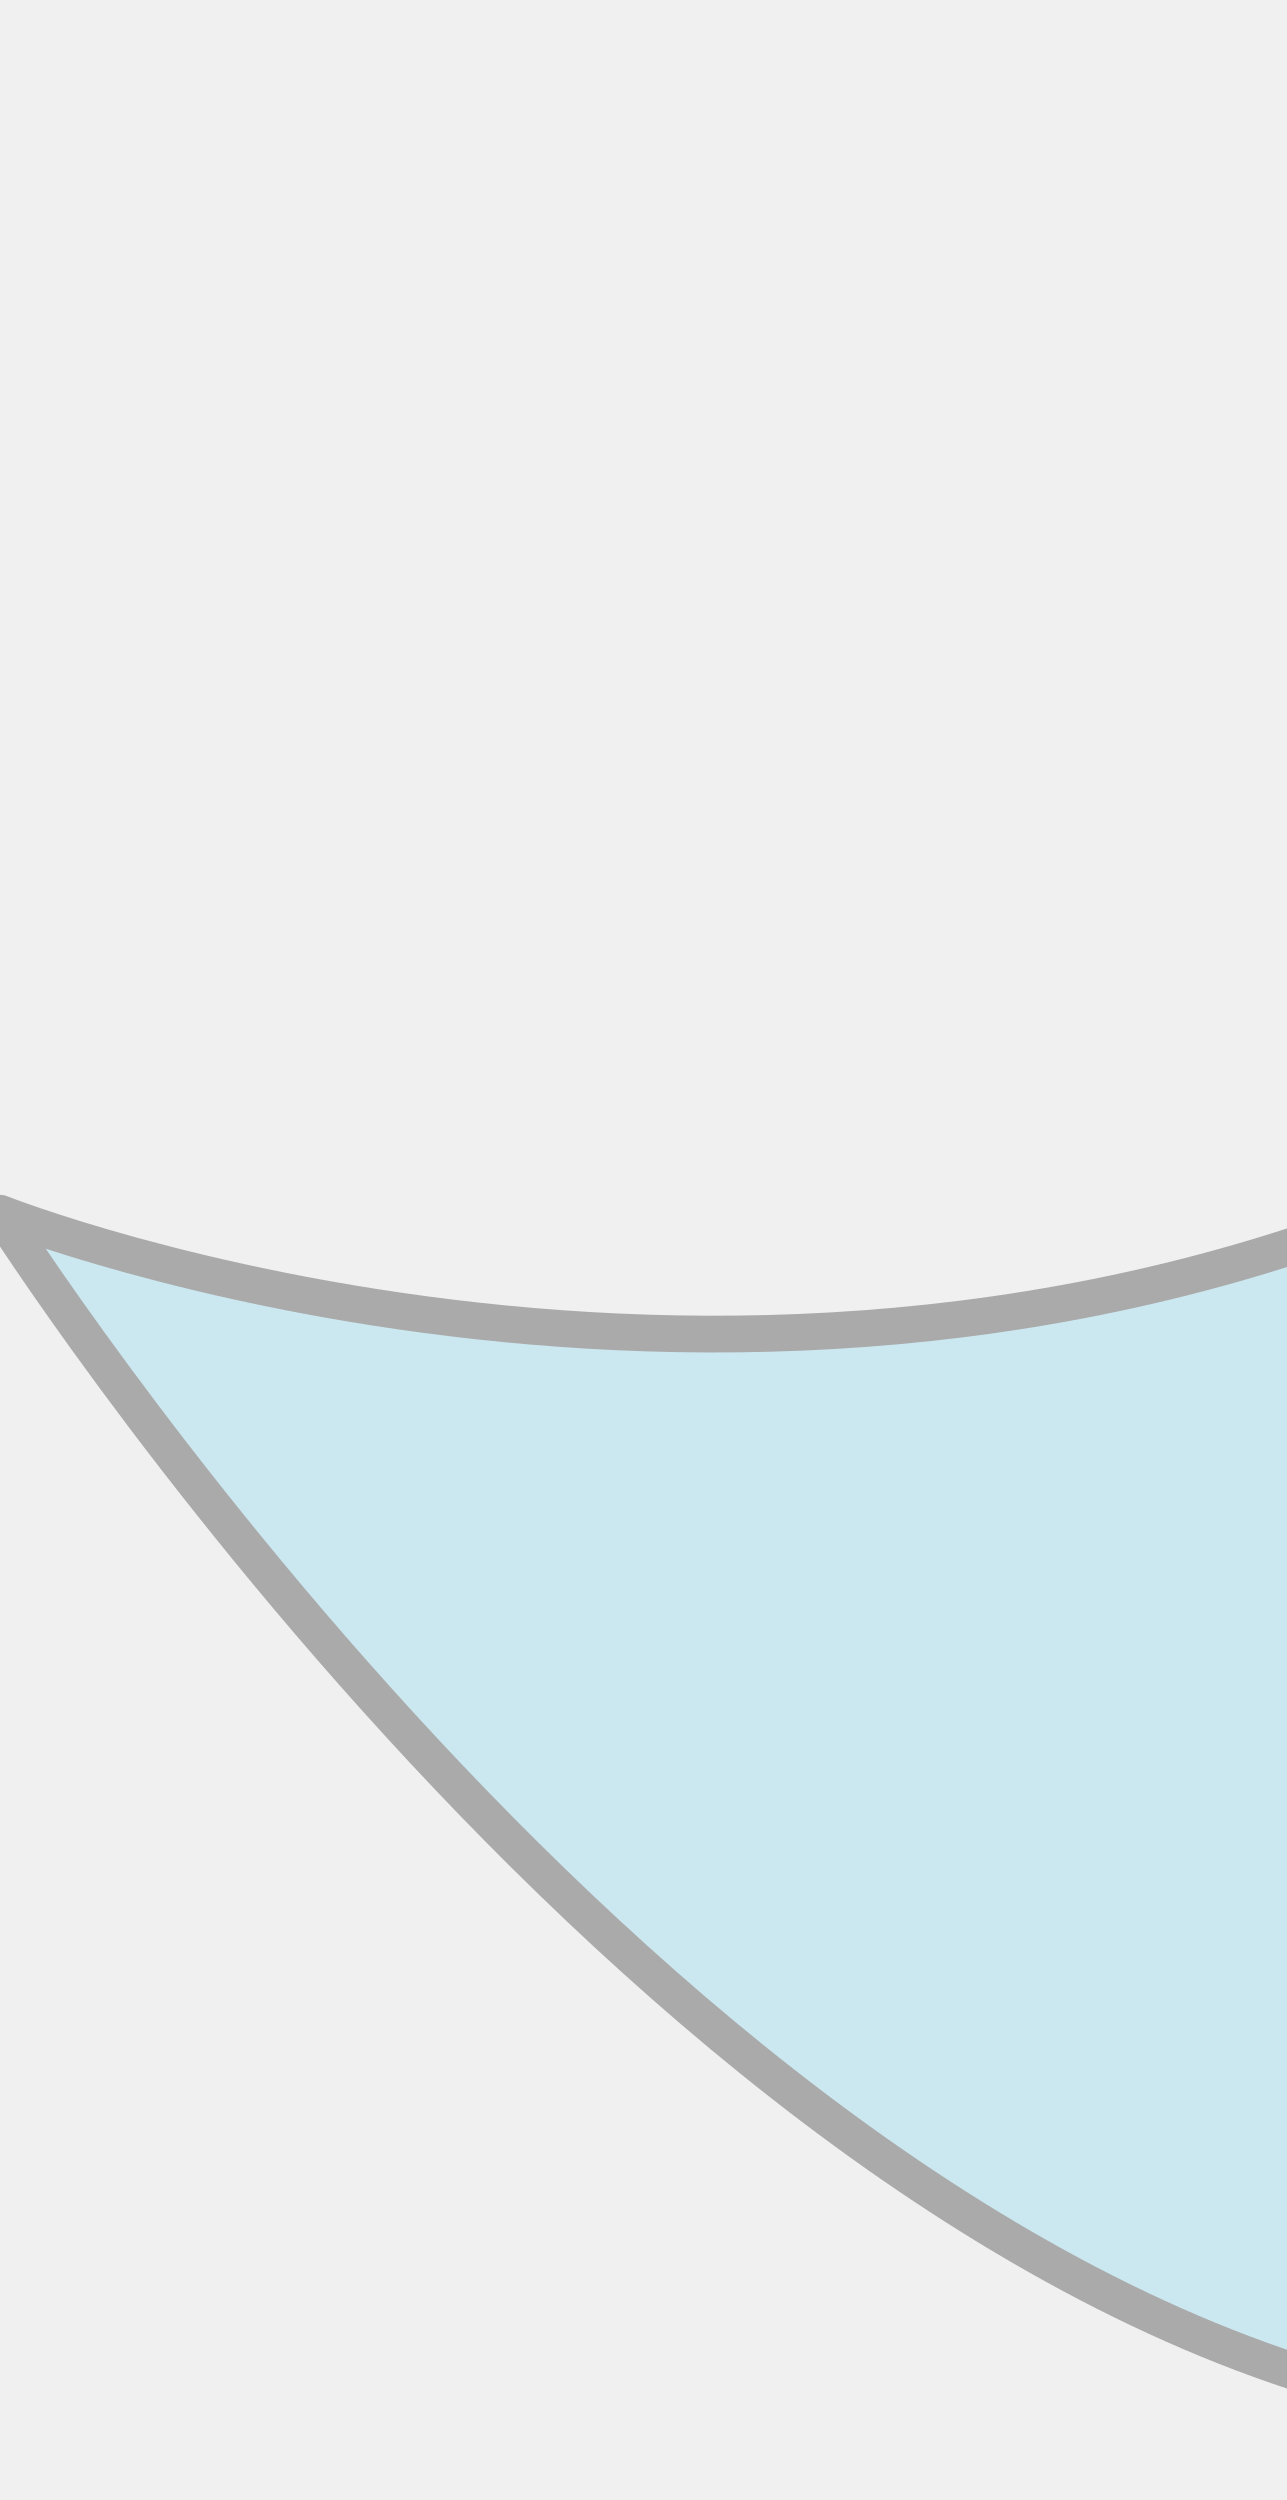
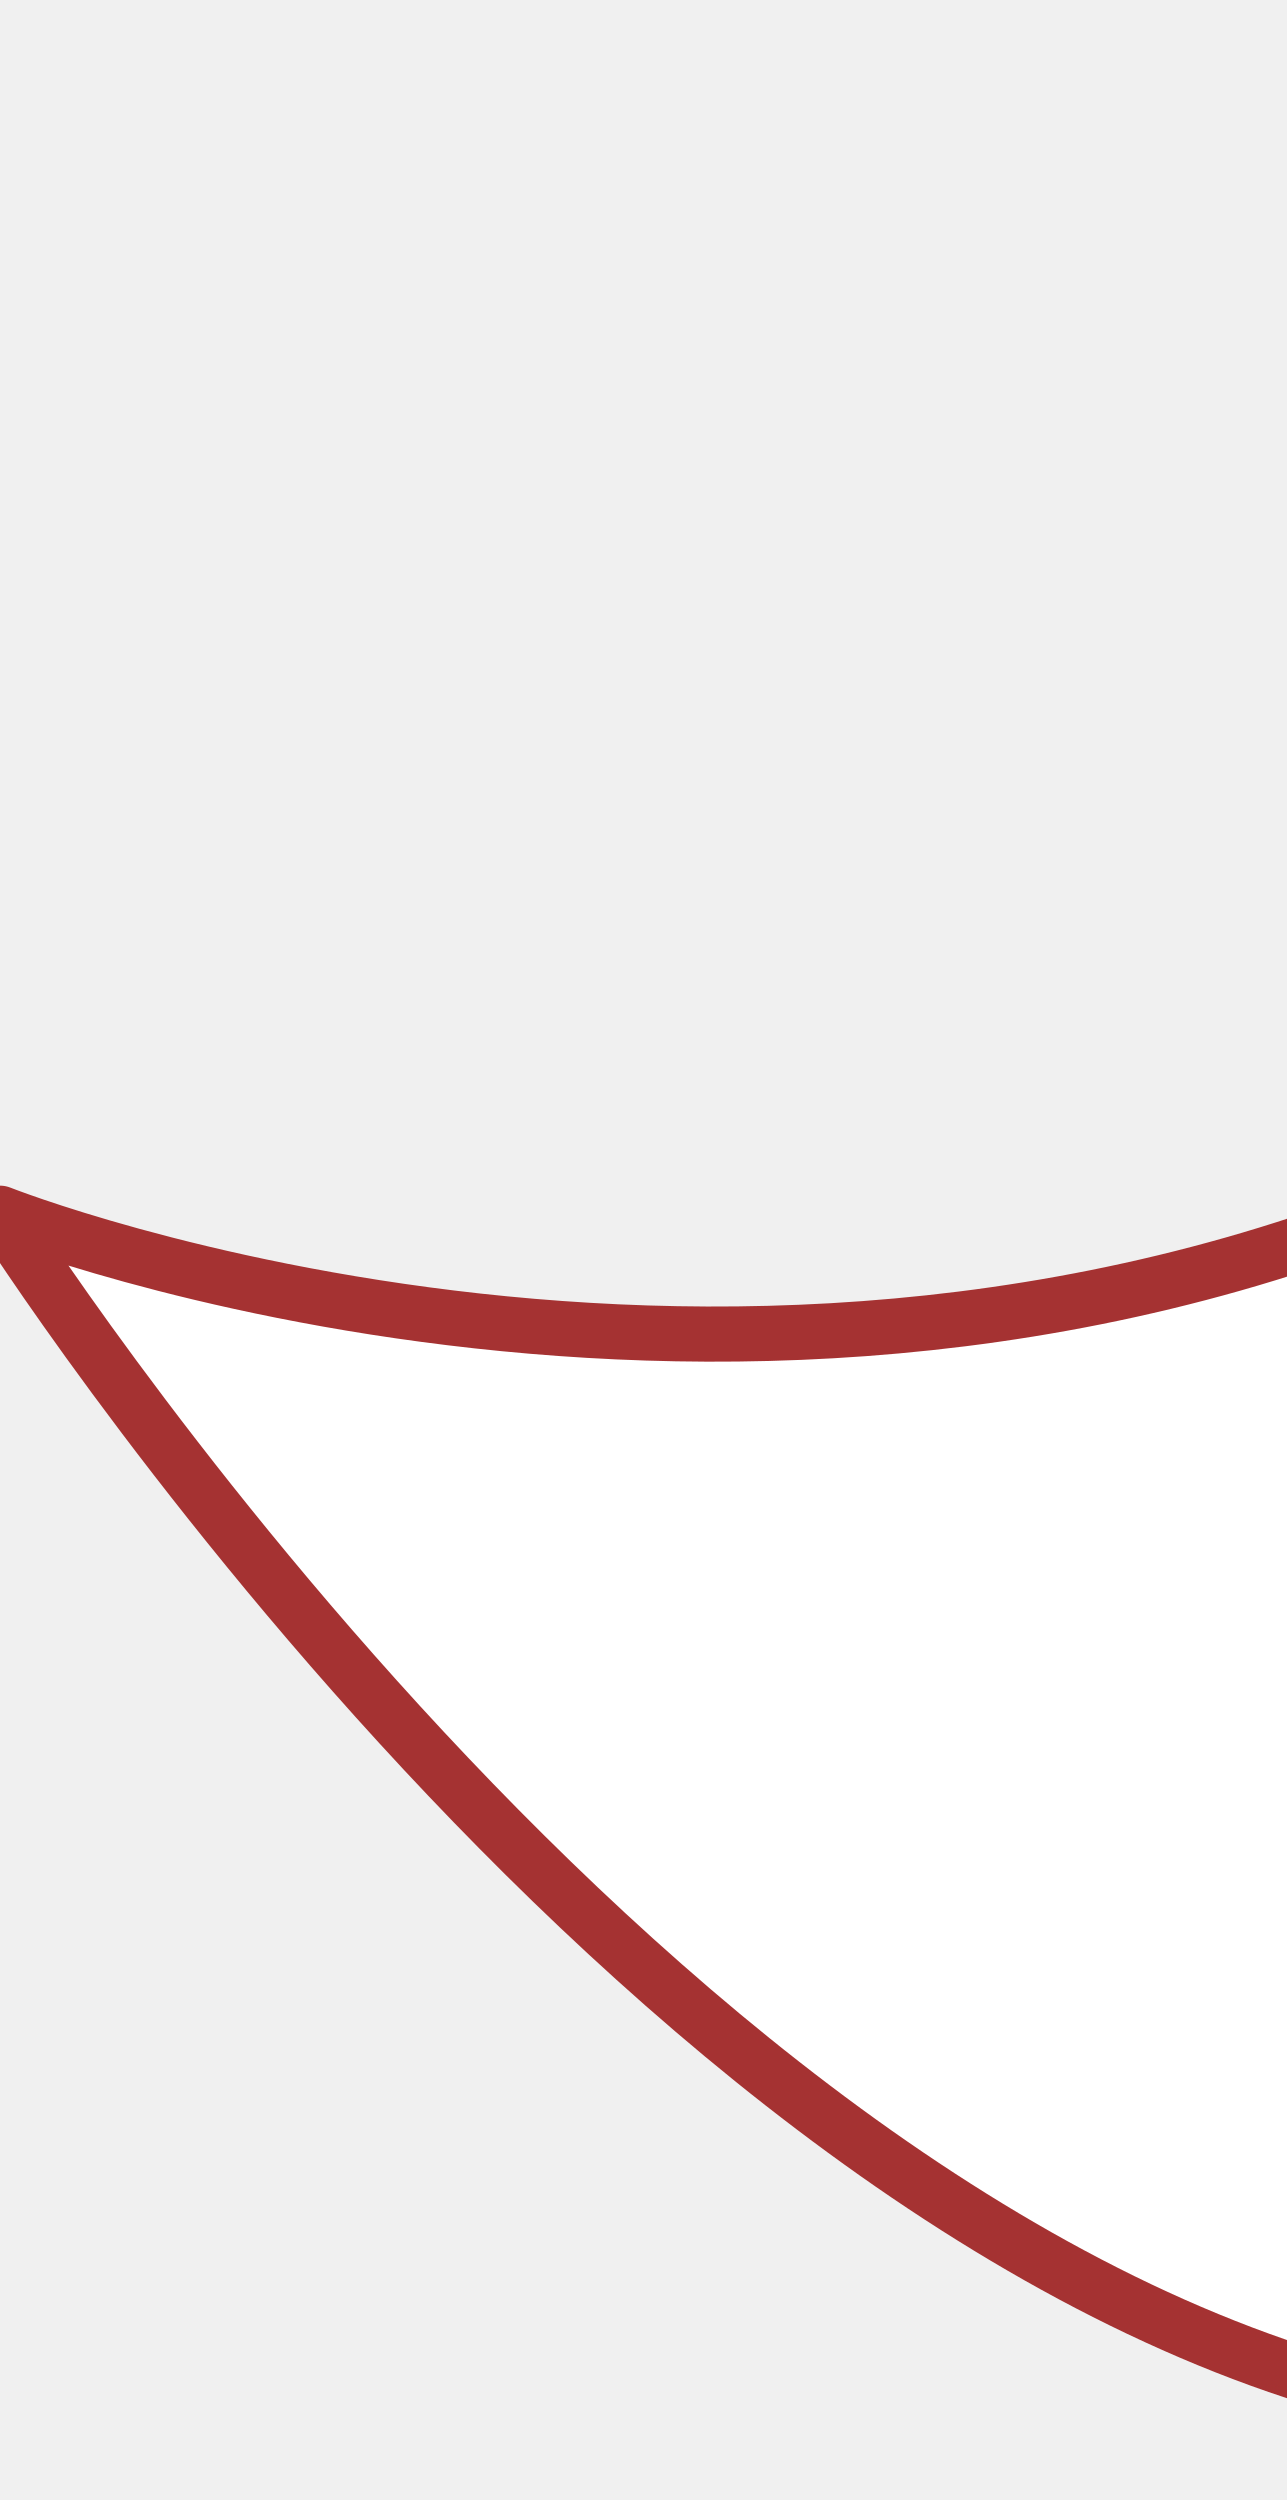
<svg xmlns="http://www.w3.org/2000/svg" clip-rule="evenodd" fill-rule="evenodd" stroke-linejoin="round" stroke-miterlimit="2" viewBox="0 0 70 136" xml:space="preserve">
-   <path d="M143.43 0s-20.716 43.285-61.235 63C41.855 82.628.009 66 .009 66s35.718 56.36 77.186 64.83c22.537 4.603 66.235 0 66.235 0V0z" fill="rgb(203, 232, 241)" stroke="#aaa" stroke-width="2" />
+   <path d="M143.43 0s-20.716 43.285-61.235 63C41.855 82.628.009 66 .009 66s35.718 56.36 77.186 64.83c22.537 4.603 66.235 0 66.235 0V0z" fill="white" stroke="#a53232" stroke-width="3" />
</svg>
